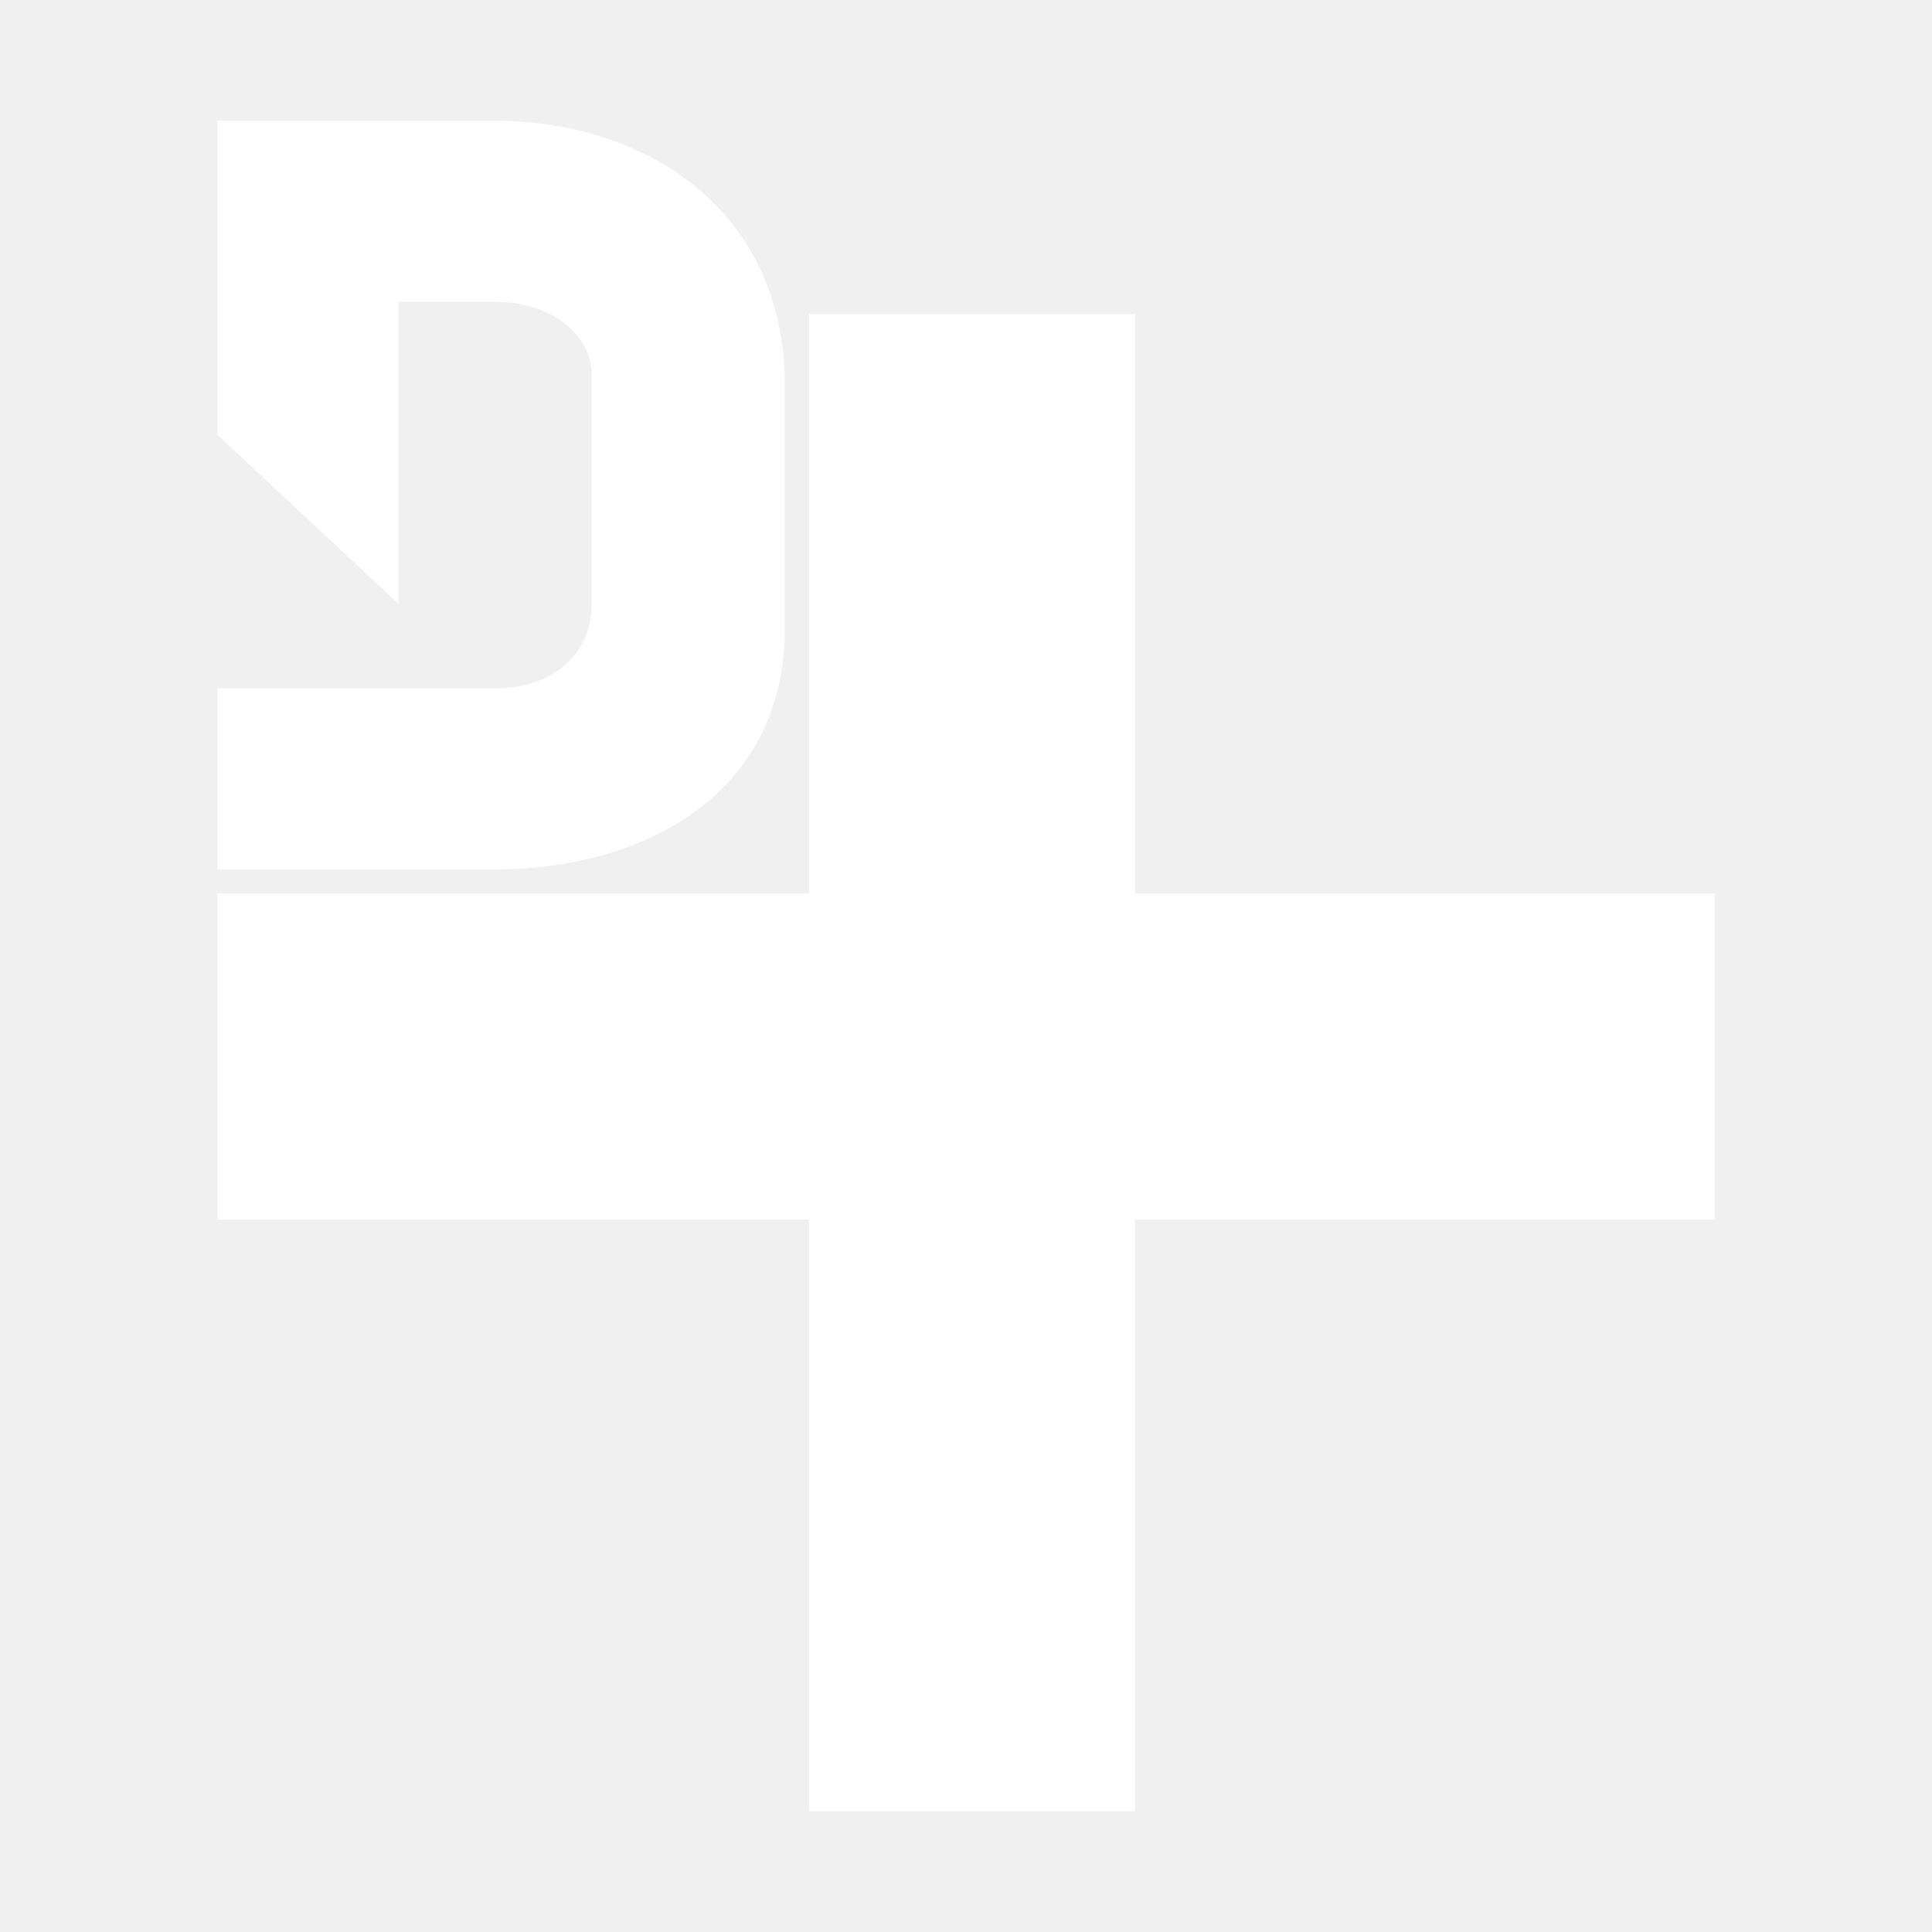
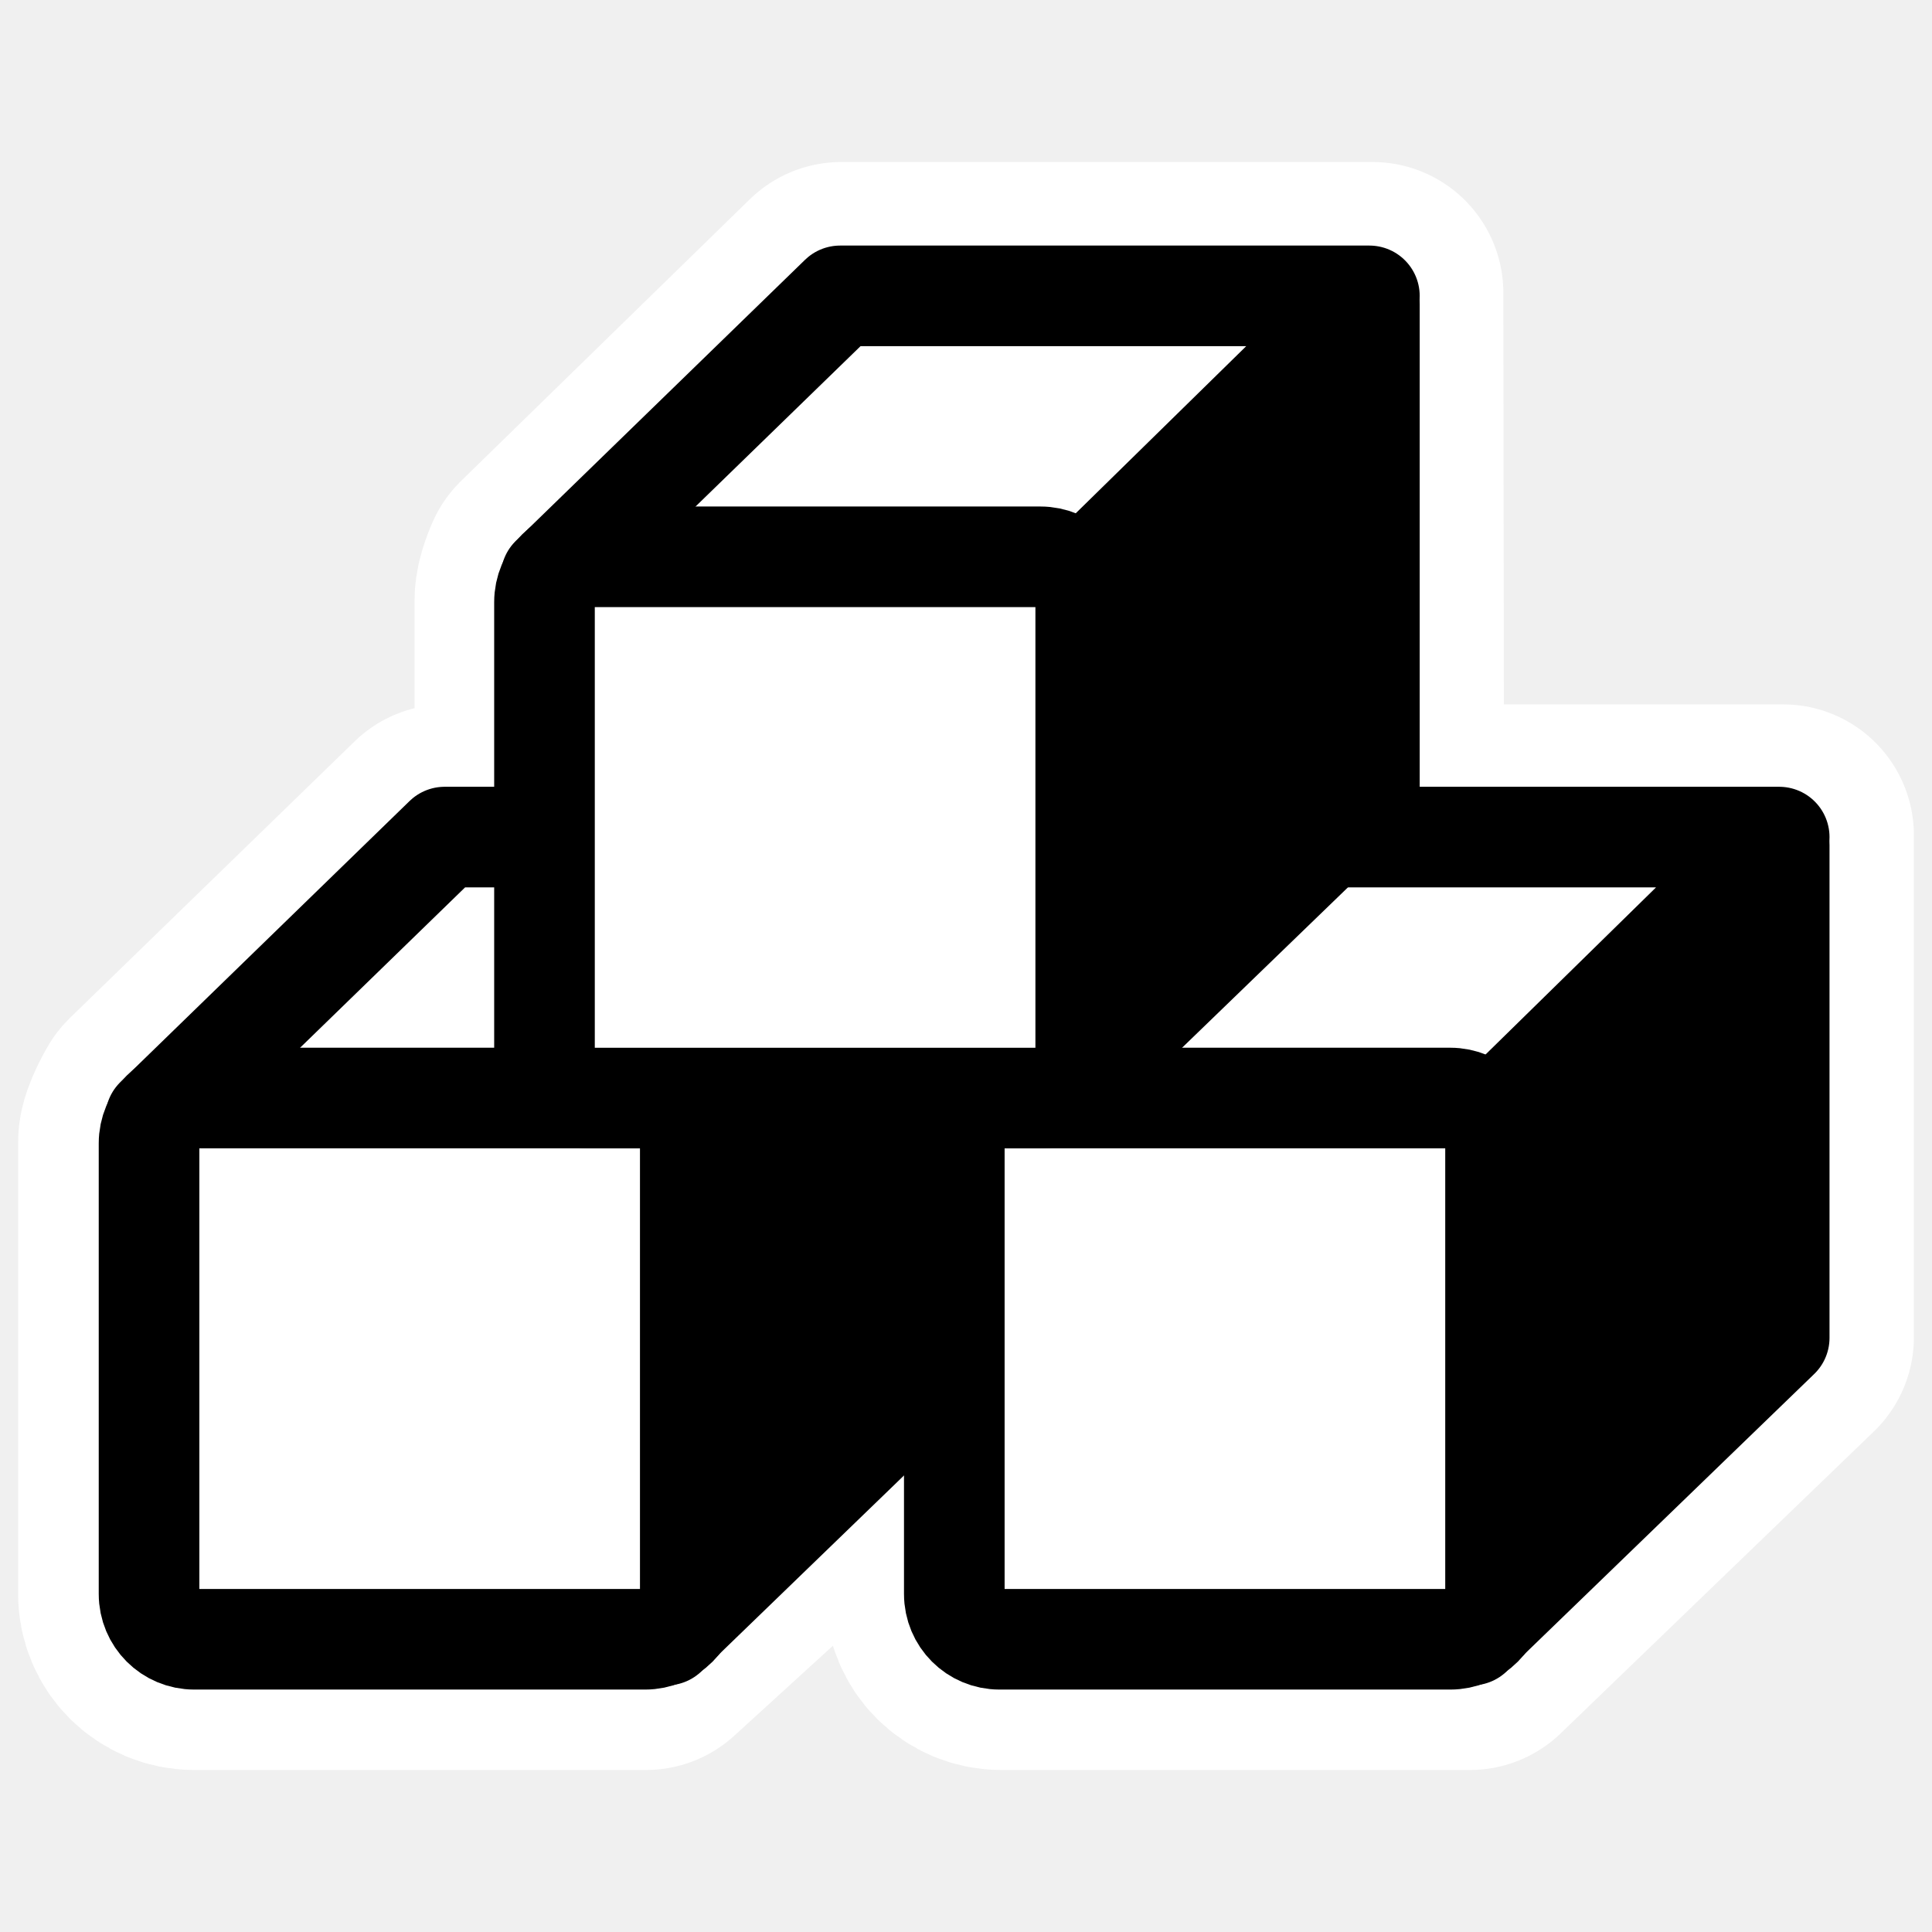
- <svg xmlns="http://www.w3.org/2000/svg" viewBox="0 0 16 16">
-   <style>.st1{display:inline}.st1,.st2{fill:#fff}</style>
-   <path class="st2" d="M4.1 1H1.8v2.6L3.3 5V2.5h.8c.5 0 .8.3.8.6V5c0 .4-.3.7-.8.7H1.8v1.5h2.3c1.2 0 2.4-.6 2.4-2v-2C6.5 1.7 5.3 1 4.1 1zM1.8 7.4h12.4v2.7H1.8z" />
-   <path class="st2" d="M6.7 2.6h2.7V15H6.7z" />
+ <svg xmlns="http://www.w3.org/2000/svg" id="svg1" viewBox="0 0 60 60" _SVGFile__filename="oldscale/devices/blockdevice.svg" version="1.0" y="0" x="0">
+   <path id="path1751" style="stroke-linejoin:round;stroke:#ffffff;stroke-linecap:round;stroke-width:8.125;fill:none" d="m26.125 9.094l-8.969 8.75s-0.218 0.477-0.218 0.781v7.313h-3.094l-8.75 8.5c-0.035 0.031-0.063 0.059-0.094 0.093 0 0-0.375 0.634-0.375 0.938v14.031c0 0.78 0.626 1.406 1.406 1.406h14.031l9.626-8.781v7.375c0 0.78 0.626 1.406 1.406 1.406h14.555l9.726-9.375v-15.593h-12.728l-0.022-16.844-16.5-0z" />
+   <g id="g1740" transform="matrix(.99783 0 0 .99783 .78739 -1.48)">
+     <path id="path653" style="stroke-linejoin:round;fill-rule:evenodd;stroke:#000000;stroke-linecap:round;stroke-width:3.613;fill:#000000" d="m23.692 56.796l11.038-10.673v-17.689l-10.965 10.38-0.073 17.982z" transform="matrix(.86674 0 0 .86674 -.5785 3.1453)" />
+     <path id="path654" style="stroke-linejoin:round;fill-rule:evenodd;stroke:#000000;stroke-linecap:round;stroke-width:3.613;fill:#ffffff" d="m5.344 38.229l10.38-10.088h19.006l-11.111 10.892-18.275-0.804z" transform="matrix(.86674 0 0 .86674 -.5785 3.1453)" />
+     <path id="rect648" style="stroke-linejoin:round;fill-rule:evenodd;stroke:#000000;stroke-linecap:round;stroke-width:3.613;fill:#ffffff" d="m6.734 37.511c-0.9 0-1.625 0.725-1.625 1.625v16.185c0 0.901 0.725 1.625 1.625 1.625h16.185c0.9 0 1.625-0.724 1.625-1.625v-16.185c0-0.9-0.725-1.625-1.625-1.625h-16.185z" transform="matrix(.86674 0 0 .86674 -.5785 3.1453)" />
+     <path id="path664" style="stroke-linejoin:round;fill-rule:evenodd;stroke:#000000;stroke-linecap:round;stroke-width:3.613;fill:#000000" d="m23.692 56.796l11.038-10.673v-17.689l-10.965 10.38-0.073 17.982z" transform="matrix(.86674 0 0 .86674 24.484 3.1453)" />
+     <path id="path665" style="stroke-linejoin:round;fill-rule:evenodd;stroke:#000000;stroke-linecap:round;stroke-width:3.613;fill:#ffffff" d="m5.344 38.229l10.38-10.088h19.006l-11.111 10.892-18.275-0.804z" transform="matrix(.86674 0 0 .86674 24.484 3.1453)" />
+     <path id="rect666" style="stroke-linejoin:round;fill-rule:evenodd;stroke:#000000;stroke-linecap:round;stroke-width:3.613;fill:#ffffff" d="m6.734 37.511c-0.9 0-1.625 0.725-1.625 1.625v16.185c0 0.901 0.725 1.625 1.625 1.625h16.185c0.9 0 1.625-0.724 1.625-1.625v-16.185c0-0.9-0.725-1.625-1.625-1.625h-16.185z" transform="matrix(.86674 0 0 .86674 24.484 3.1453)" />
+     <path id="path660" style="stroke-linejoin:round;fill-rule:evenodd;stroke:#000000;stroke-linecap:round;stroke-width:3.613;fill:#000000" d="m23.692 56.796l11.038-10.673v-17.689l-10.965 10.38-0.073 17.982z" transform="matrix(.86674 0 0 .86674 11.729 -13.699)" />
+     <path id="path661" style="stroke-linejoin:round;fill-rule:evenodd;stroke:#000000;stroke-linecap:round;stroke-width:3.613;fill:#ffffff" d="m5.344 38.229l10.38-10.088h19.006l-11.111 10.892-18.275-0.804z" transform="matrix(.86674 0 0 .86674 11.729 -13.699)" />
+     <path id="rect662" style="stroke-linejoin:round;fill-rule:evenodd;stroke:#000000;stroke-linecap:round;stroke-width:3.613;fill:#ffffff" d="m6.734 37.511c-0.9 0-1.625 0.725-1.625 1.625v16.185c0 0.901 0.725 1.625 1.625 1.625h16.185c0.9 0 1.625-0.724 1.625-1.625v-16.185c0-0.9-0.725-1.625-1.625-1.625h-16.185z" transform="matrix(.86674 0 0 .86674 11.729 -13.699)" />
+   </g>
</svg>
